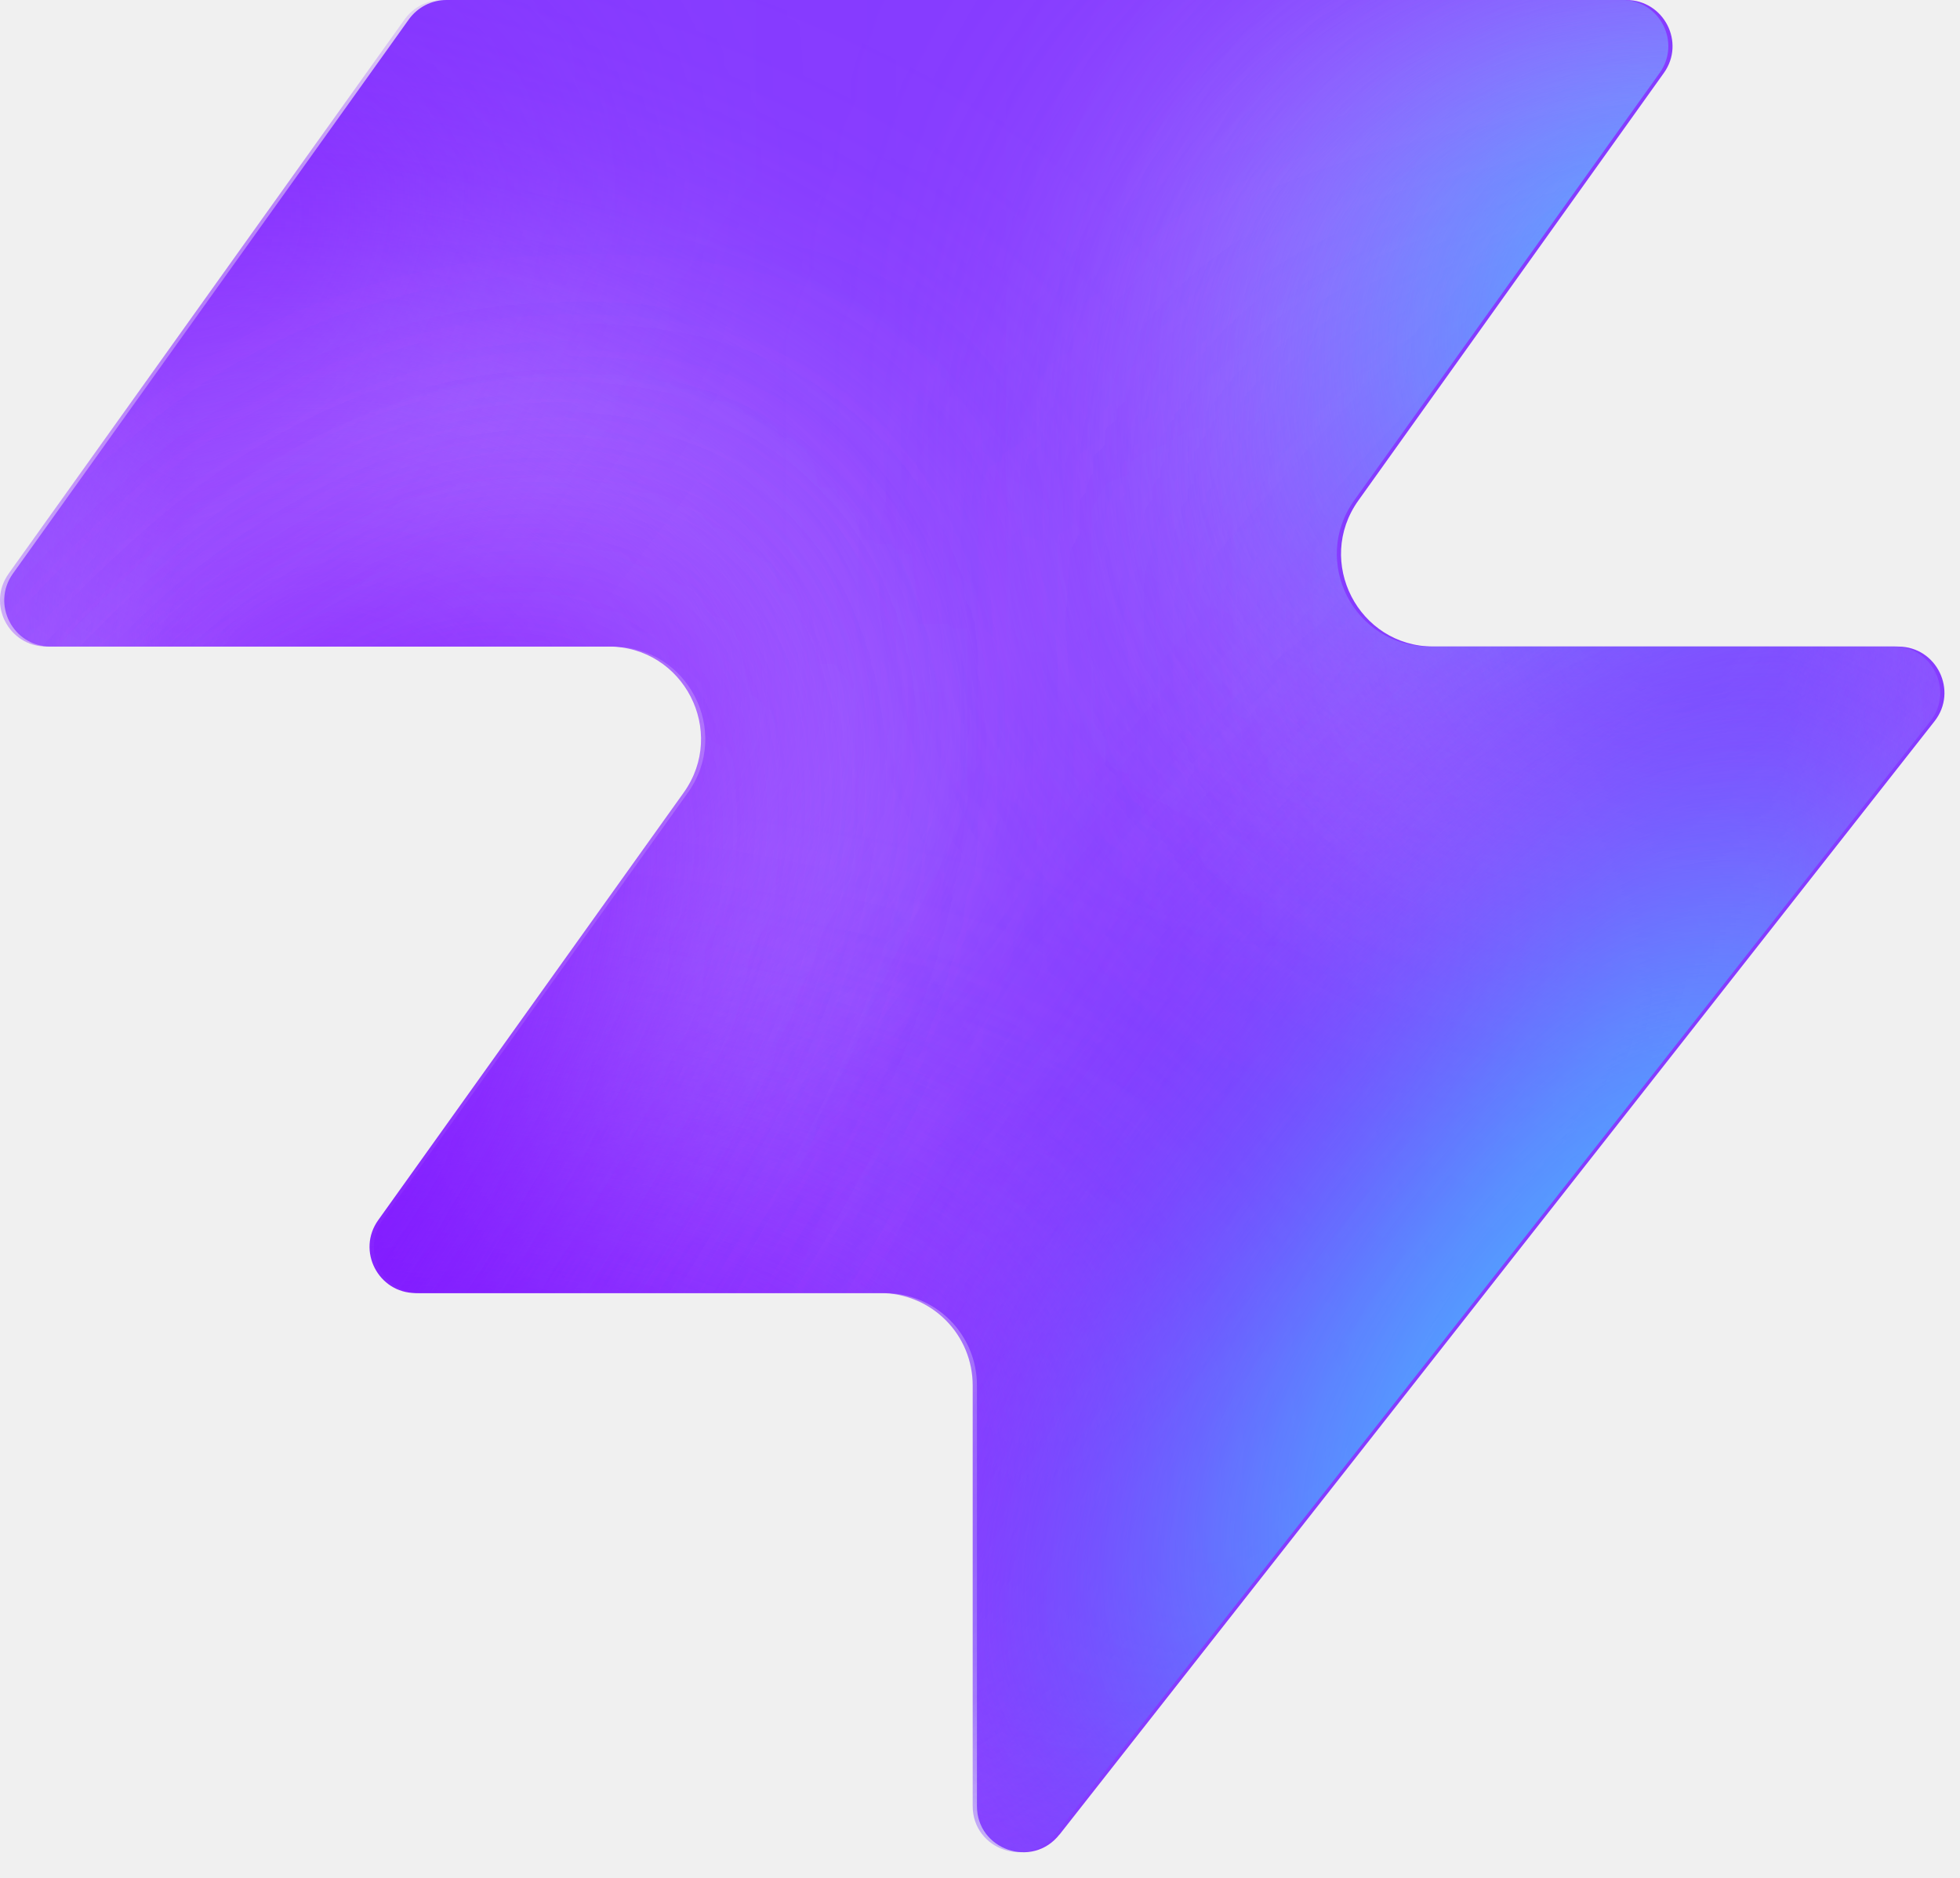
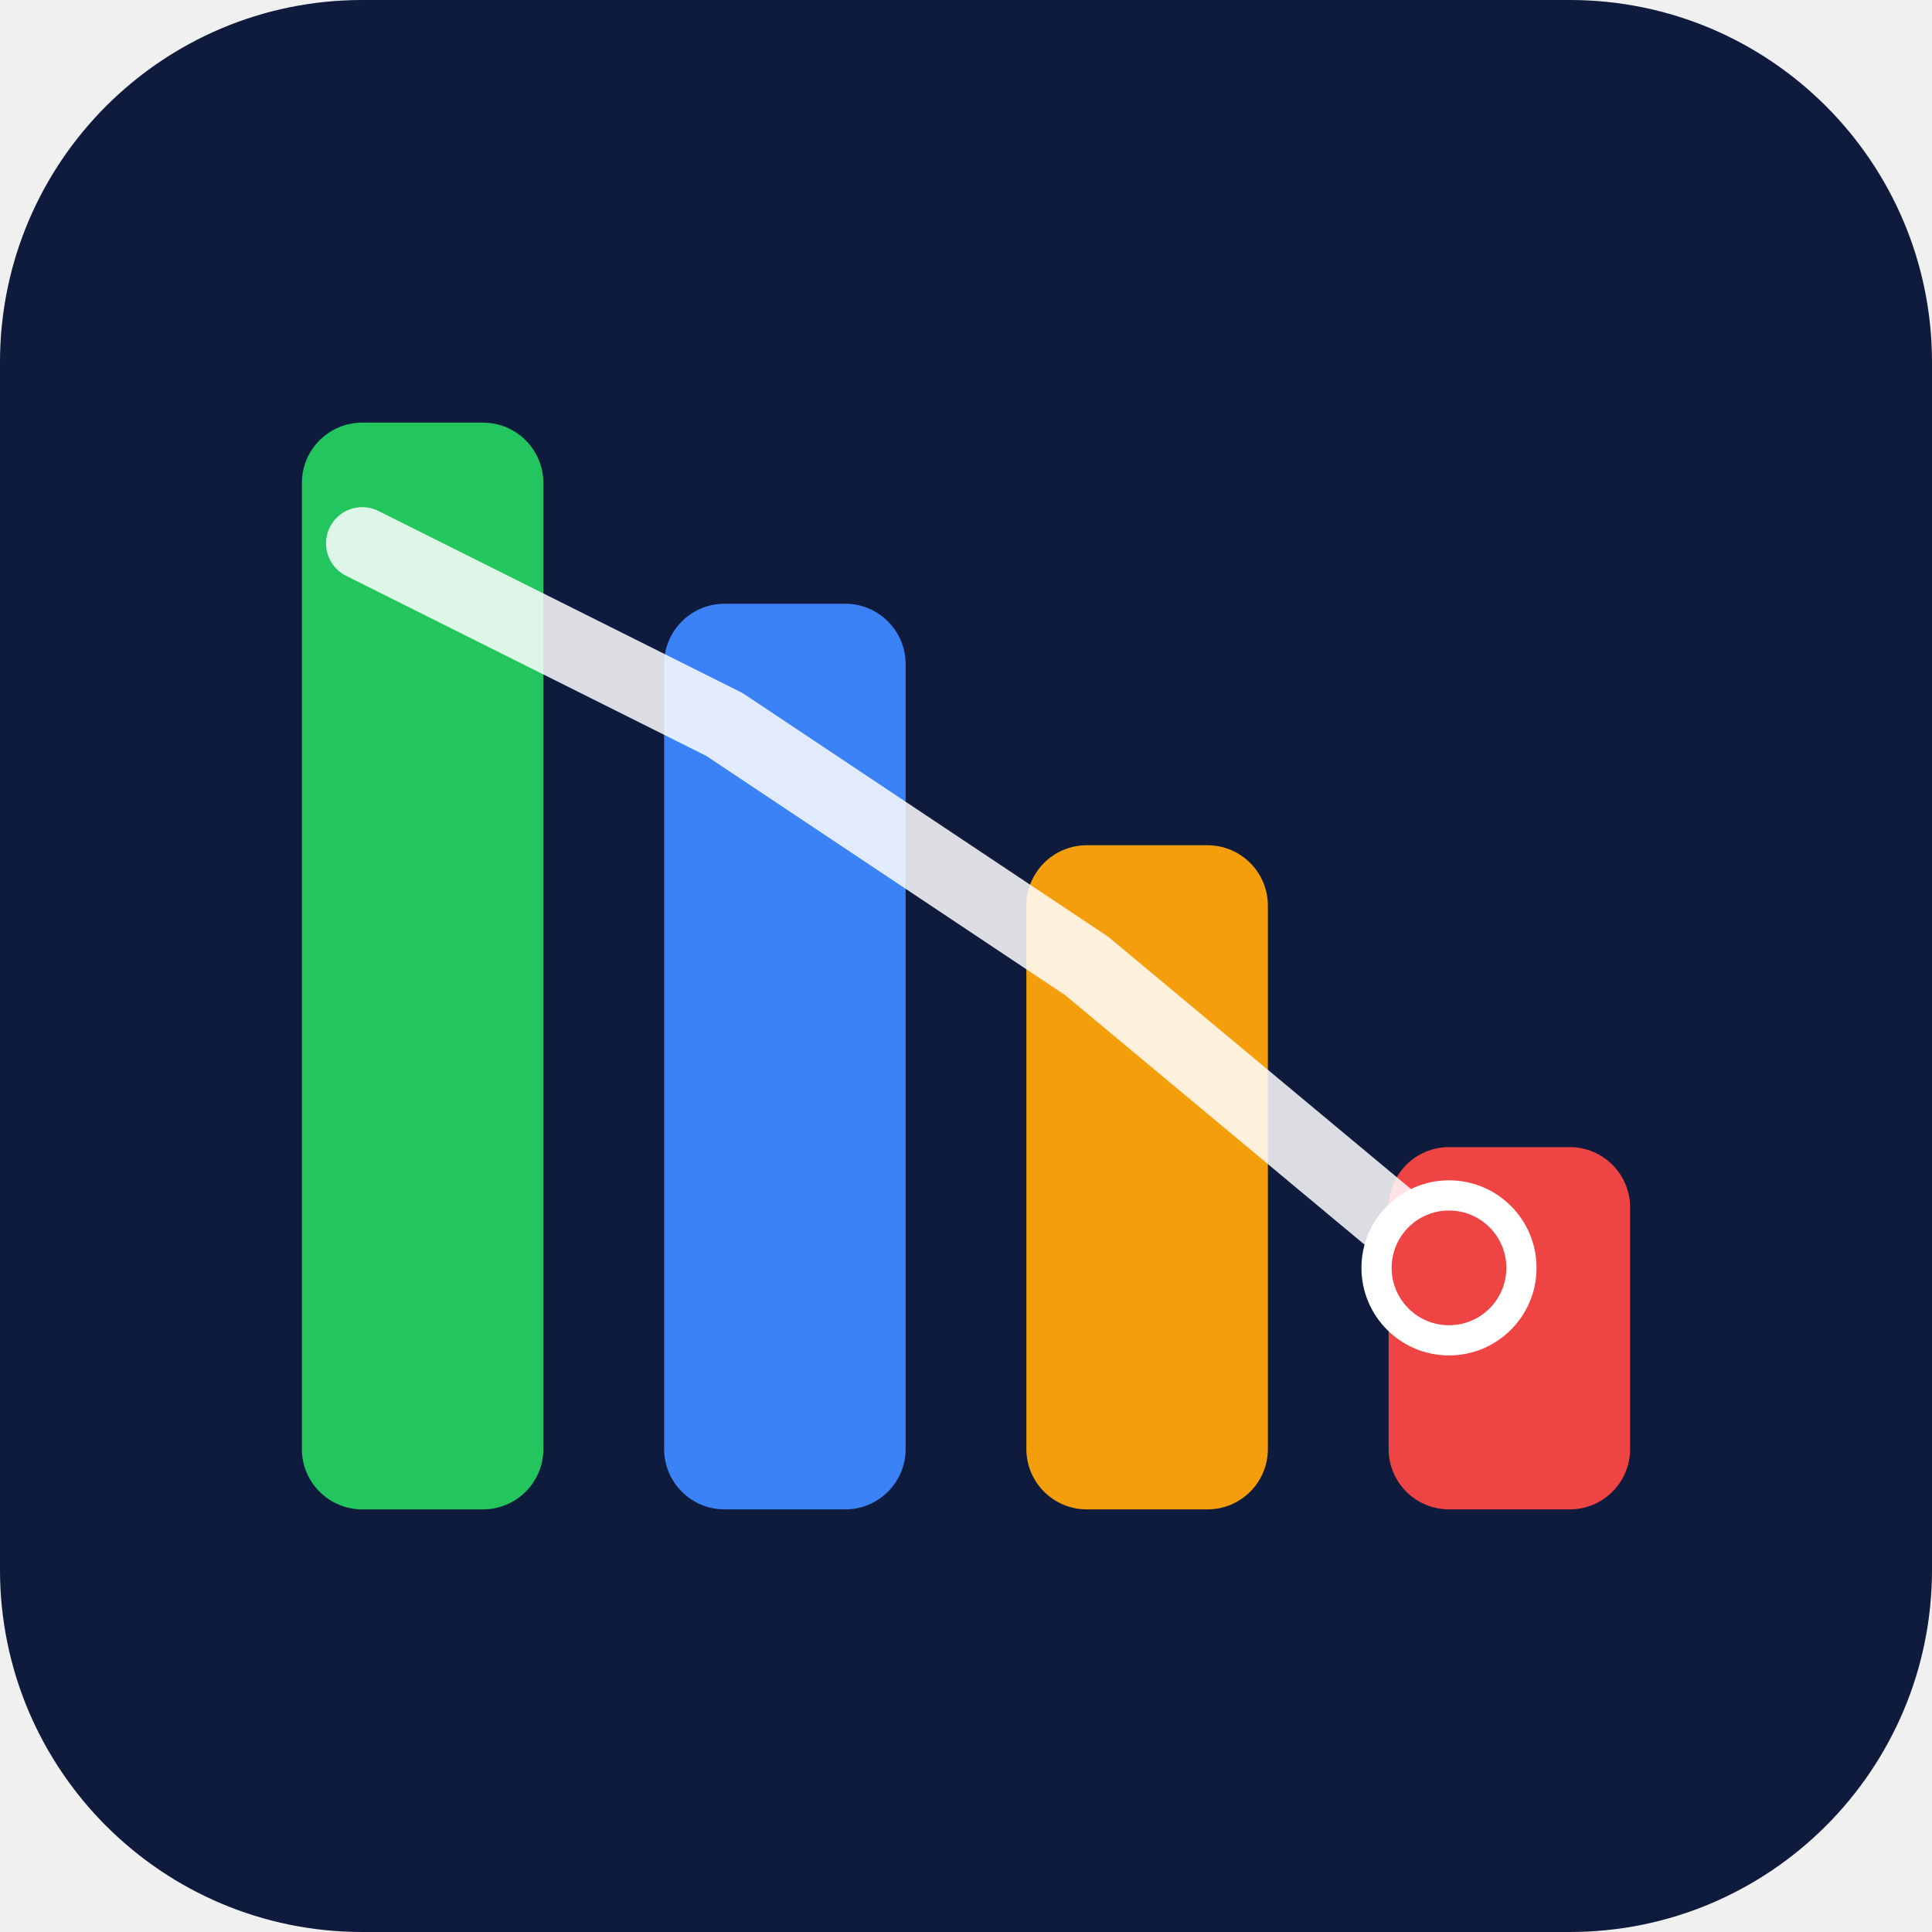
- <svg xmlns="http://www.w3.org/2000/svg" width="48" height="46" fill="none" viewBox="0 0 48 46">
-   <path fill="#863bff" d="M25.946 44.938c-.664.845-2.021.375-2.021-.698V33.937a2.26 2.26 0 0 0-2.262-2.262H10.287c-.92 0-1.456-1.04-.92-1.788l7.48-10.471c1.07-1.497 0-3.578-1.842-3.578H1.237c-.92 0-1.456-1.04-.92-1.788L10.013.474c.214-.297.556-.474.92-.474h28.894c.92 0 1.456 1.04.92 1.788l-7.48 10.471c-1.07 1.498 0 3.579 1.842 3.579h11.377c.943 0 1.473 1.088.89 1.83L25.947 44.94z" style="fill:#863bff;fill:color(display-p3 .525 .23 1);fill-opacity:1" />
-   <mask id="a" width="48" height="46" x="0" y="0" maskUnits="userSpaceOnUse" style="mask-type:alpha">
-     <path fill="#000" d="M25.842 44.938c-.664.844-2.021.375-2.021-.698V33.937a2.26 2.26 0 0 0-2.262-2.262H10.183c-.92 0-1.456-1.04-.92-1.788l7.48-10.471c1.07-1.498 0-3.579-1.842-3.579H1.133c-.92 0-1.456-1.04-.92-1.787L9.91.473c.214-.297.556-.474.92-.474h28.894c.92 0 1.456 1.04.92 1.788l-7.48 10.471c-1.07 1.498 0 3.578 1.842 3.578h11.377c.943 0 1.473 1.088.89 1.832L25.843 44.94z" style="fill:#000;fill-opacity:1" />
-   </mask>
-   <g mask="url(#a)">
-     <g filter="url(#b)">
-       <ellipse cx="5.508" cy="14.704" fill="#ede6ff" rx="5.508" ry="14.704" style="fill:#ede6ff;fill:color(display-p3 .927 .903 1);fill-opacity:1" transform="matrix(.00324 1 1 -.00324 -4.47 31.516)" />
-     </g>
-     <g filter="url(#c)">
-       <ellipse cx="10.399" cy="29.851" fill="#ede6ff" rx="10.399" ry="29.851" style="fill:#ede6ff;fill:color(display-p3 .927 .903 1);fill-opacity:1" transform="matrix(.00324 1 1 -.00324 -39.328 7.883)" />
-     </g>
-     <g filter="url(#d)">
-       <ellipse cx="5.508" cy="30.487" fill="#7e14ff" rx="5.508" ry="30.487" style="fill:#7e14ff;fill:color(display-p3 .492 .077 1);fill-opacity:1" transform="rotate(89.814 -25.913 -14.639)scale(1 -1)" />
-     </g>
-     <g filter="url(#e)">
-       <ellipse cx="5.508" cy="30.599" fill="#7e14ff" rx="5.508" ry="30.599" style="fill:#7e14ff;fill:color(display-p3 .492 .077 1);fill-opacity:1" transform="rotate(89.814 -32.644 -3.334)scale(1 -1)" />
-     </g>
-     <g filter="url(#f)">
-       <ellipse cx="5.508" cy="30.599" fill="#7e14ff" rx="5.508" ry="30.599" style="fill:#7e14ff;fill:color(display-p3 .492 .077 1);fill-opacity:1" transform="matrix(.00324 1 1 -.00324 -34.34 30.47)" />
-     </g>
-     <g filter="url(#g)">
-       <ellipse cx="14.072" cy="22.078" fill="#ede6ff" rx="14.072" ry="22.078" style="fill:#ede6ff;fill:color(display-p3 .927 .903 1);fill-opacity:1" transform="rotate(93.35 24.506 48.493)scale(-1 1)" />
-     </g>
-     <g filter="url(#h)">
-       <ellipse cx="3.47" cy="21.501" fill="#7e14ff" rx="3.47" ry="21.501" style="fill:#7e14ff;fill:color(display-p3 .492 .077 1);fill-opacity:1" transform="rotate(89.009 28.708 47.59)scale(-1 1)" />
-     </g>
-     <g filter="url(#i)">
-       <ellipse cx="3.47" cy="21.501" fill="#7e14ff" rx="3.47" ry="21.501" style="fill:#7e14ff;fill:color(display-p3 .492 .077 1);fill-opacity:1" transform="rotate(89.009 28.708 47.59)scale(-1 1)" />
-     </g>
-     <g filter="url(#j)">
-       <ellipse cx=".387" cy="8.972" fill="#7e14ff" rx="4.407" ry="29.108" style="fill:#7e14ff;fill:color(display-p3 .492 .077 1);fill-opacity:1" transform="rotate(39.51 .387 8.972)" />
-     </g>
-     <g filter="url(#k)">
-       <ellipse cx="47.523" cy="-6.092" fill="#7e14ff" rx="4.407" ry="29.108" style="fill:#7e14ff;fill:color(display-p3 .492 .077 1);fill-opacity:1" transform="rotate(37.892 47.523 -6.092)" />
-     </g>
-     <g filter="url(#l)">
-       <ellipse cx="41.412" cy="6.333" fill="#47bfff" rx="5.971" ry="9.665" style="fill:#47bfff;fill:color(display-p3 .28 .748 1);fill-opacity:1" transform="rotate(37.892 41.412 6.333)" />
-     </g>
-     <g filter="url(#m)">
-       <ellipse cx="-1.879" cy="38.332" fill="#7e14ff" rx="4.407" ry="29.108" style="fill:#7e14ff;fill:color(display-p3 .492 .077 1);fill-opacity:1" transform="rotate(37.892 -1.88 38.332)" />
-     </g>
-     <g filter="url(#n)">
-       <ellipse cx="-1.879" cy="38.332" fill="#7e14ff" rx="4.407" ry="29.108" style="fill:#7e14ff;fill:color(display-p3 .492 .077 1);fill-opacity:1" transform="rotate(37.892 -1.88 38.332)" />
-     </g>
-     <g filter="url(#o)">
-       <ellipse cx="35.651" cy="29.907" fill="#7e14ff" rx="4.407" ry="29.108" style="fill:#7e14ff;fill:color(display-p3 .492 .077 1);fill-opacity:1" transform="rotate(37.892 35.651 29.907)" />
-     </g>
-     <g filter="url(#p)">
-       <ellipse cx="38.418" cy="32.4" fill="#47bfff" rx="5.971" ry="15.297" style="fill:#47bfff;fill:color(display-p3 .28 .748 1);fill-opacity:1" transform="rotate(37.892 38.418 32.4)" />
-     </g>
-   </g>
-   <defs>
-     <filter id="b" width="60.045" height="41.654" x="-19.77" y="16.149" color-interpolation-filters="sRGB" filterUnits="userSpaceOnUse">
-       <feFlood flood-opacity="0" result="BackgroundImageFix" />
-       <feBlend in="SourceGraphic" in2="BackgroundImageFix" result="shape" />
-       <feGaussianBlur result="effect1_foregroundBlur_2002_17158" stdDeviation="7.659" />
-     </filter>
-     <filter id="c" width="90.34" height="51.437" x="-54.613" y="-7.533" color-interpolation-filters="sRGB" filterUnits="userSpaceOnUse">
-       <feFlood flood-opacity="0" result="BackgroundImageFix" />
-       <feBlend in="SourceGraphic" in2="BackgroundImageFix" result="shape" />
-       <feGaussianBlur result="effect1_foregroundBlur_2002_17158" stdDeviation="7.659" />
-     </filter>
-     <filter id="d" width="79.355" height="29.4" x="-49.64" y="2.03" color-interpolation-filters="sRGB" filterUnits="userSpaceOnUse">
-       <feFlood flood-opacity="0" result="BackgroundImageFix" />
-       <feBlend in="SourceGraphic" in2="BackgroundImageFix" result="shape" />
-       <feGaussianBlur result="effect1_foregroundBlur_2002_17158" stdDeviation="4.596" />
-     </filter>
-     <filter id="e" width="79.579" height="29.4" x="-45.045" y="20.029" color-interpolation-filters="sRGB" filterUnits="userSpaceOnUse">
-       <feFlood flood-opacity="0" result="BackgroundImageFix" />
-       <feBlend in="SourceGraphic" in2="BackgroundImageFix" result="shape" />
-       <feGaussianBlur result="effect1_foregroundBlur_2002_17158" stdDeviation="4.596" />
-     </filter>
-     <filter id="f" width="79.579" height="29.4" x="-43.513" y="21.178" color-interpolation-filters="sRGB" filterUnits="userSpaceOnUse">
-       <feFlood flood-opacity="0" result="BackgroundImageFix" />
-       <feBlend in="SourceGraphic" in2="BackgroundImageFix" result="shape" />
-       <feGaussianBlur result="effect1_foregroundBlur_2002_17158" stdDeviation="4.596" />
-     </filter>
-     <filter id="g" width="74.749" height="58.852" x="15.756" y="-17.901" color-interpolation-filters="sRGB" filterUnits="userSpaceOnUse">
-       <feFlood flood-opacity="0" result="BackgroundImageFix" />
-       <feBlend in="SourceGraphic" in2="BackgroundImageFix" result="shape" />
-       <feGaussianBlur result="effect1_foregroundBlur_2002_17158" stdDeviation="7.659" />
-     </filter>
-     <filter id="h" width="61.377" height="25.362" x="23.548" y="2.284" color-interpolation-filters="sRGB" filterUnits="userSpaceOnUse">
-       <feFlood flood-opacity="0" result="BackgroundImageFix" />
-       <feBlend in="SourceGraphic" in2="BackgroundImageFix" result="shape" />
-       <feGaussianBlur result="effect1_foregroundBlur_2002_17158" stdDeviation="4.596" />
-     </filter>
-     <filter id="i" width="61.377" height="25.362" x="23.548" y="2.284" color-interpolation-filters="sRGB" filterUnits="userSpaceOnUse">
-       <feFlood flood-opacity="0" result="BackgroundImageFix" />
-       <feBlend in="SourceGraphic" in2="BackgroundImageFix" result="shape" />
-       <feGaussianBlur result="effect1_foregroundBlur_2002_17158" stdDeviation="4.596" />
-     </filter>
-     <filter id="j" width="56.045" height="63.649" x="-27.636" y="-22.853" color-interpolation-filters="sRGB" filterUnits="userSpaceOnUse">
-       <feFlood flood-opacity="0" result="BackgroundImageFix" />
-       <feBlend in="SourceGraphic" in2="BackgroundImageFix" result="shape" />
-       <feGaussianBlur result="effect1_foregroundBlur_2002_17158" stdDeviation="4.596" />
-     </filter>
-     <filter id="k" width="54.814" height="64.646" x="20.116" y="-38.415" color-interpolation-filters="sRGB" filterUnits="userSpaceOnUse">
-       <feFlood flood-opacity="0" result="BackgroundImageFix" />
-       <feBlend in="SourceGraphic" in2="BackgroundImageFix" result="shape" />
-       <feGaussianBlur result="effect1_foregroundBlur_2002_17158" stdDeviation="4.596" />
-     </filter>
-     <filter id="l" width="33.541" height="35.313" x="24.641" y="-11.323" color-interpolation-filters="sRGB" filterUnits="userSpaceOnUse">
-       <feFlood flood-opacity="0" result="BackgroundImageFix" />
-       <feBlend in="SourceGraphic" in2="BackgroundImageFix" result="shape" />
-       <feGaussianBlur result="effect1_foregroundBlur_2002_17158" stdDeviation="4.596" />
-     </filter>
-     <filter id="m" width="54.814" height="64.646" x="-29.286" y="6.009" color-interpolation-filters="sRGB" filterUnits="userSpaceOnUse">
-       <feFlood flood-opacity="0" result="BackgroundImageFix" />
-       <feBlend in="SourceGraphic" in2="BackgroundImageFix" result="shape" />
-       <feGaussianBlur result="effect1_foregroundBlur_2002_17158" stdDeviation="4.596" />
-     </filter>
-     <filter id="n" width="54.814" height="64.646" x="-29.286" y="6.009" color-interpolation-filters="sRGB" filterUnits="userSpaceOnUse">
-       <feFlood flood-opacity="0" result="BackgroundImageFix" />
-       <feBlend in="SourceGraphic" in2="BackgroundImageFix" result="shape" />
-       <feGaussianBlur result="effect1_foregroundBlur_2002_17158" stdDeviation="4.596" />
-     </filter>
-     <filter id="o" width="54.814" height="64.646" x="8.244" y="-2.416" color-interpolation-filters="sRGB" filterUnits="userSpaceOnUse">
-       <feFlood flood-opacity="0" result="BackgroundImageFix" />
-       <feBlend in="SourceGraphic" in2="BackgroundImageFix" result="shape" />
-       <feGaussianBlur result="effect1_foregroundBlur_2002_17158" stdDeviation="4.596" />
-     </filter>
-     <filter id="p" width="39.409" height="43.623" x="18.713" y="10.588" color-interpolation-filters="sRGB" filterUnits="userSpaceOnUse">
-       <feFlood flood-opacity="0" result="BackgroundImageFix" />
-       <feBlend in="SourceGraphic" in2="BackgroundImageFix" result="shape" />
-       <feGaussianBlur result="effect1_foregroundBlur_2002_17158" stdDeviation="4.596" />
-     </filter>
-   </defs>
+ <svg xmlns="http://www.w3.org/2000/svg" viewBox="0 0 64 64" width="64" height="64">
+   <rect width="64" height="64" rx="12" fill="#0F1B3D" />
+   <rect x="10" y="14" width="8" height="36" rx="2" fill="#22C55E" />
+   <rect x="22" y="20" width="8" height="30" rx="2" fill="#3B82F6" />
+   <rect x="34" y="28" width="8" height="22" rx="2" fill="#F59E0B" />
+   <rect x="46" y="38" width="8" height="12" rx="2" fill="#EF4444" />
+   <path d="M 12 18 L 24 24 L 36 32 L 48 42" fill="none" stroke="#FFFFFF" stroke-width="2.4" stroke-linecap="round" stroke-linejoin="round" opacity="0.85" />
+   <circle cx="48" cy="42" r="2.4" fill="#EF4444" stroke="#FFFFFF" stroke-width="1" />
</svg>
